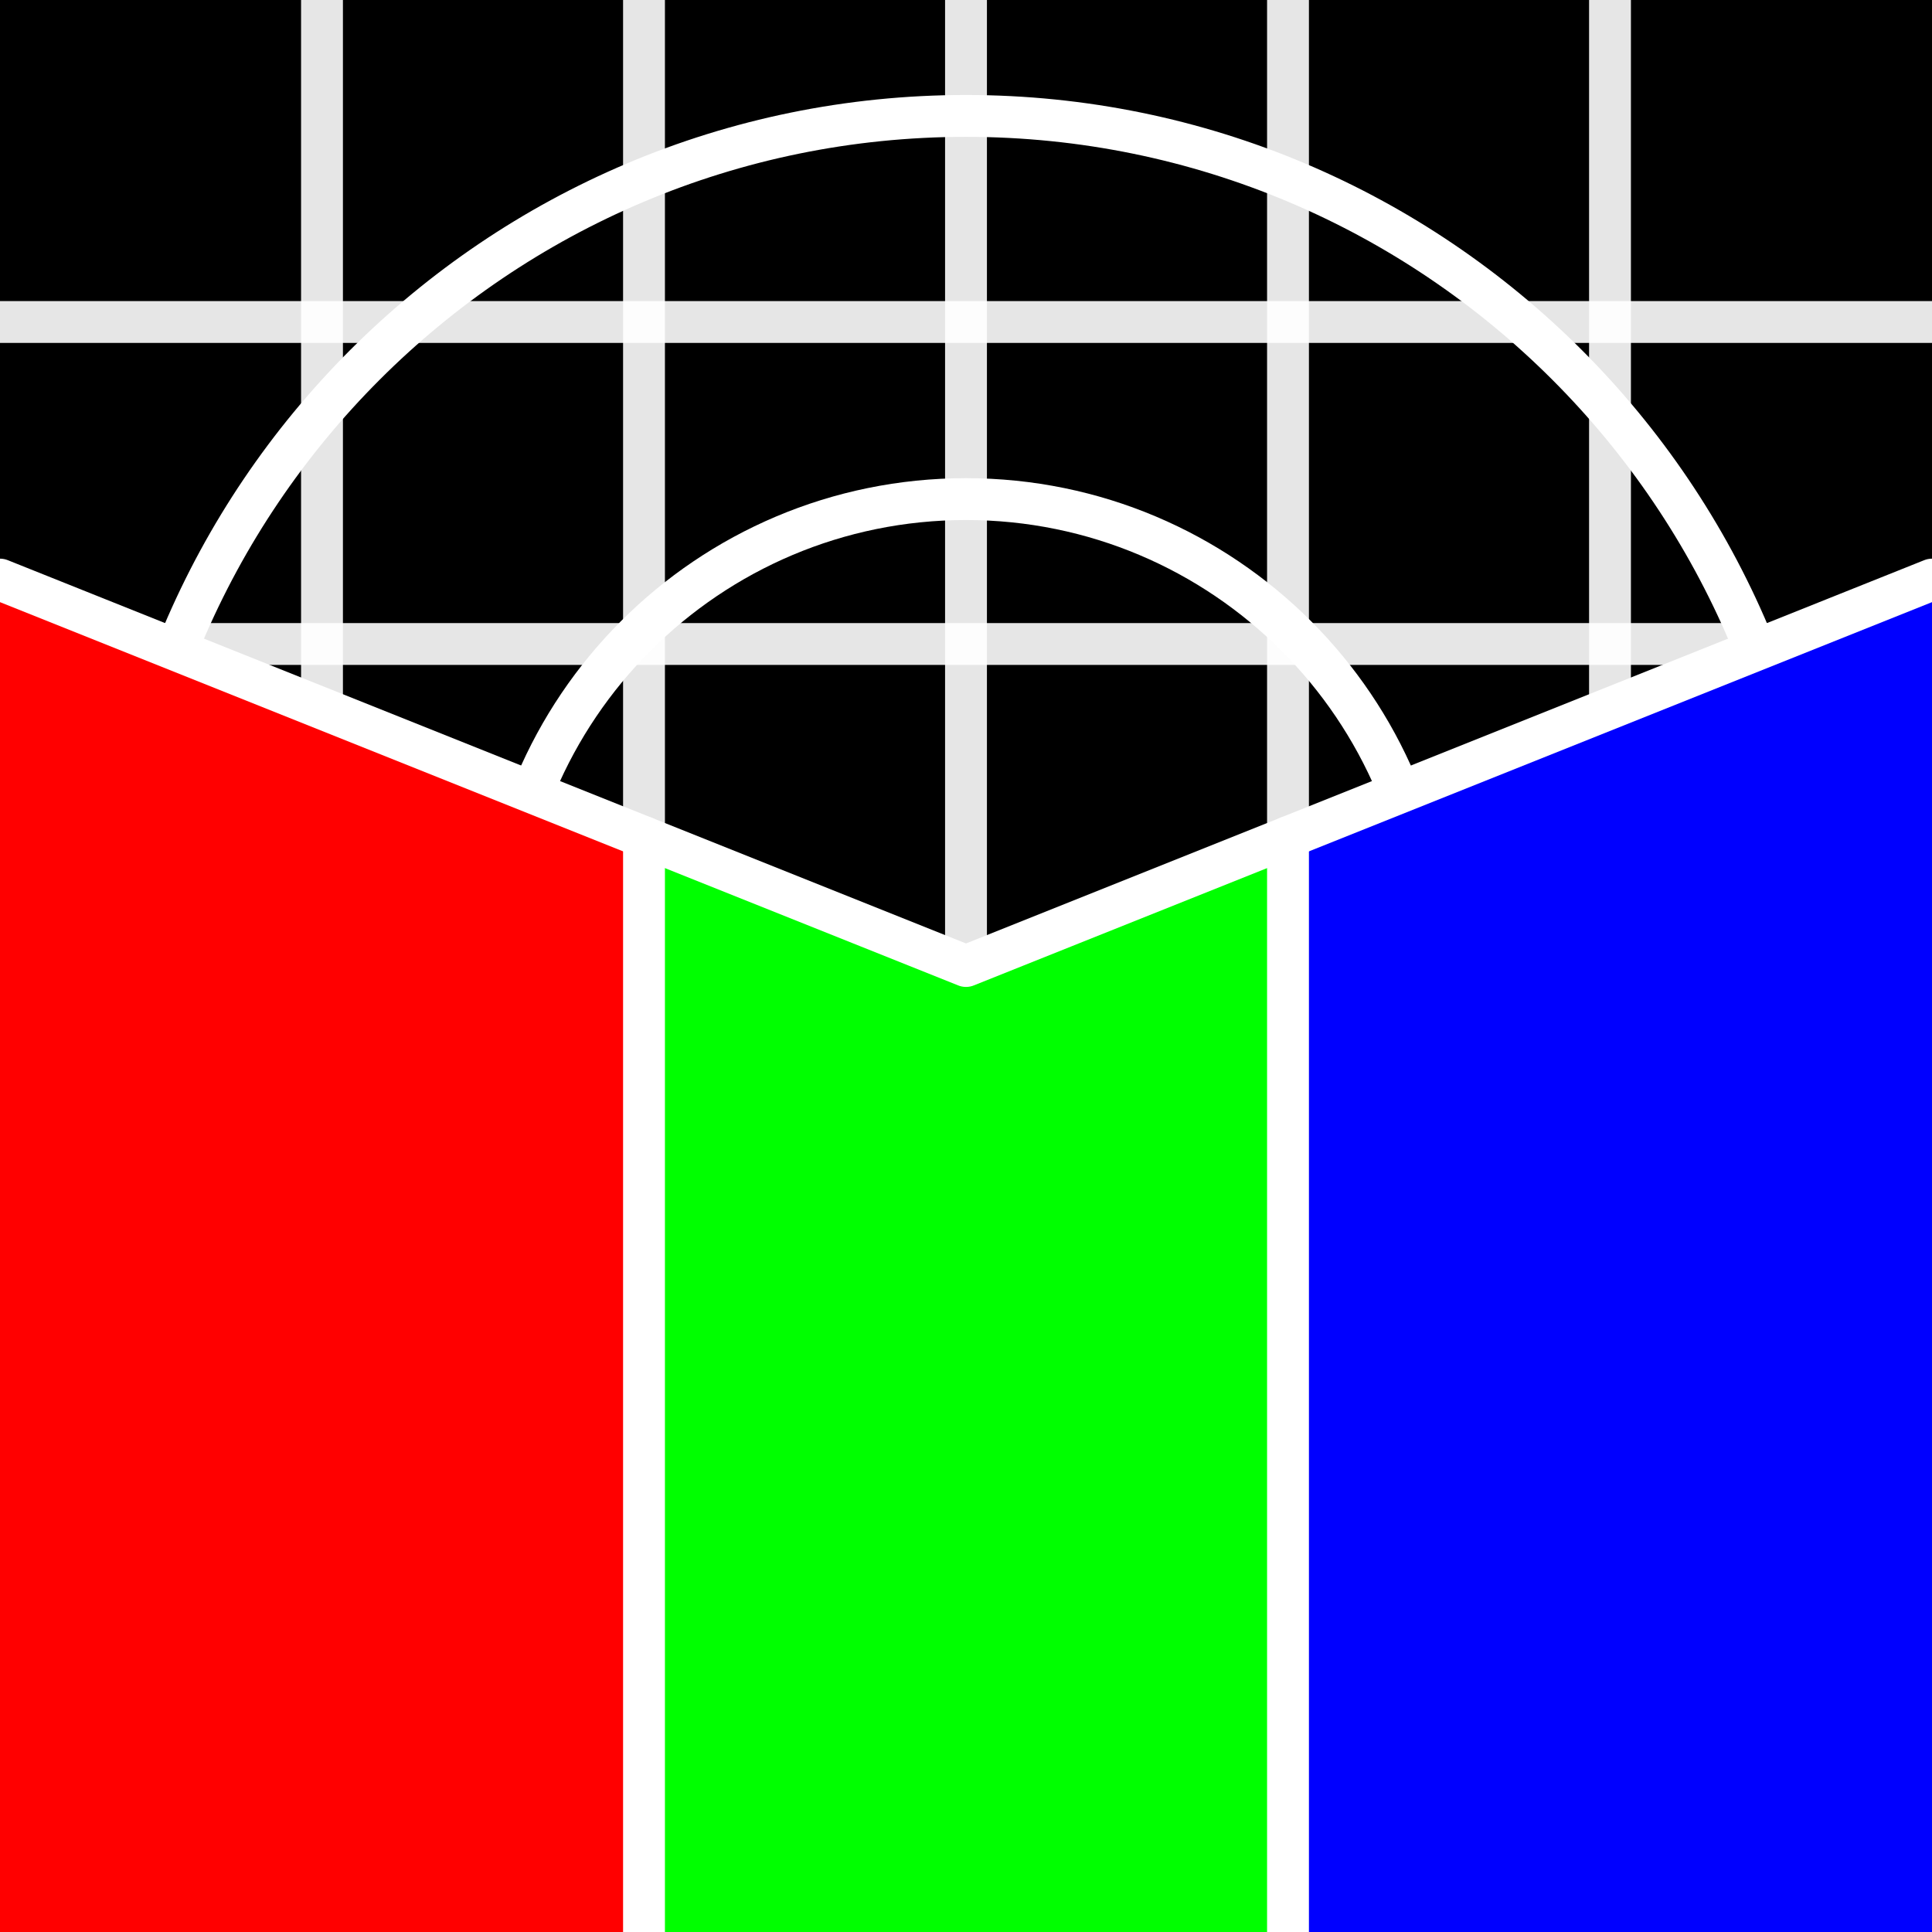
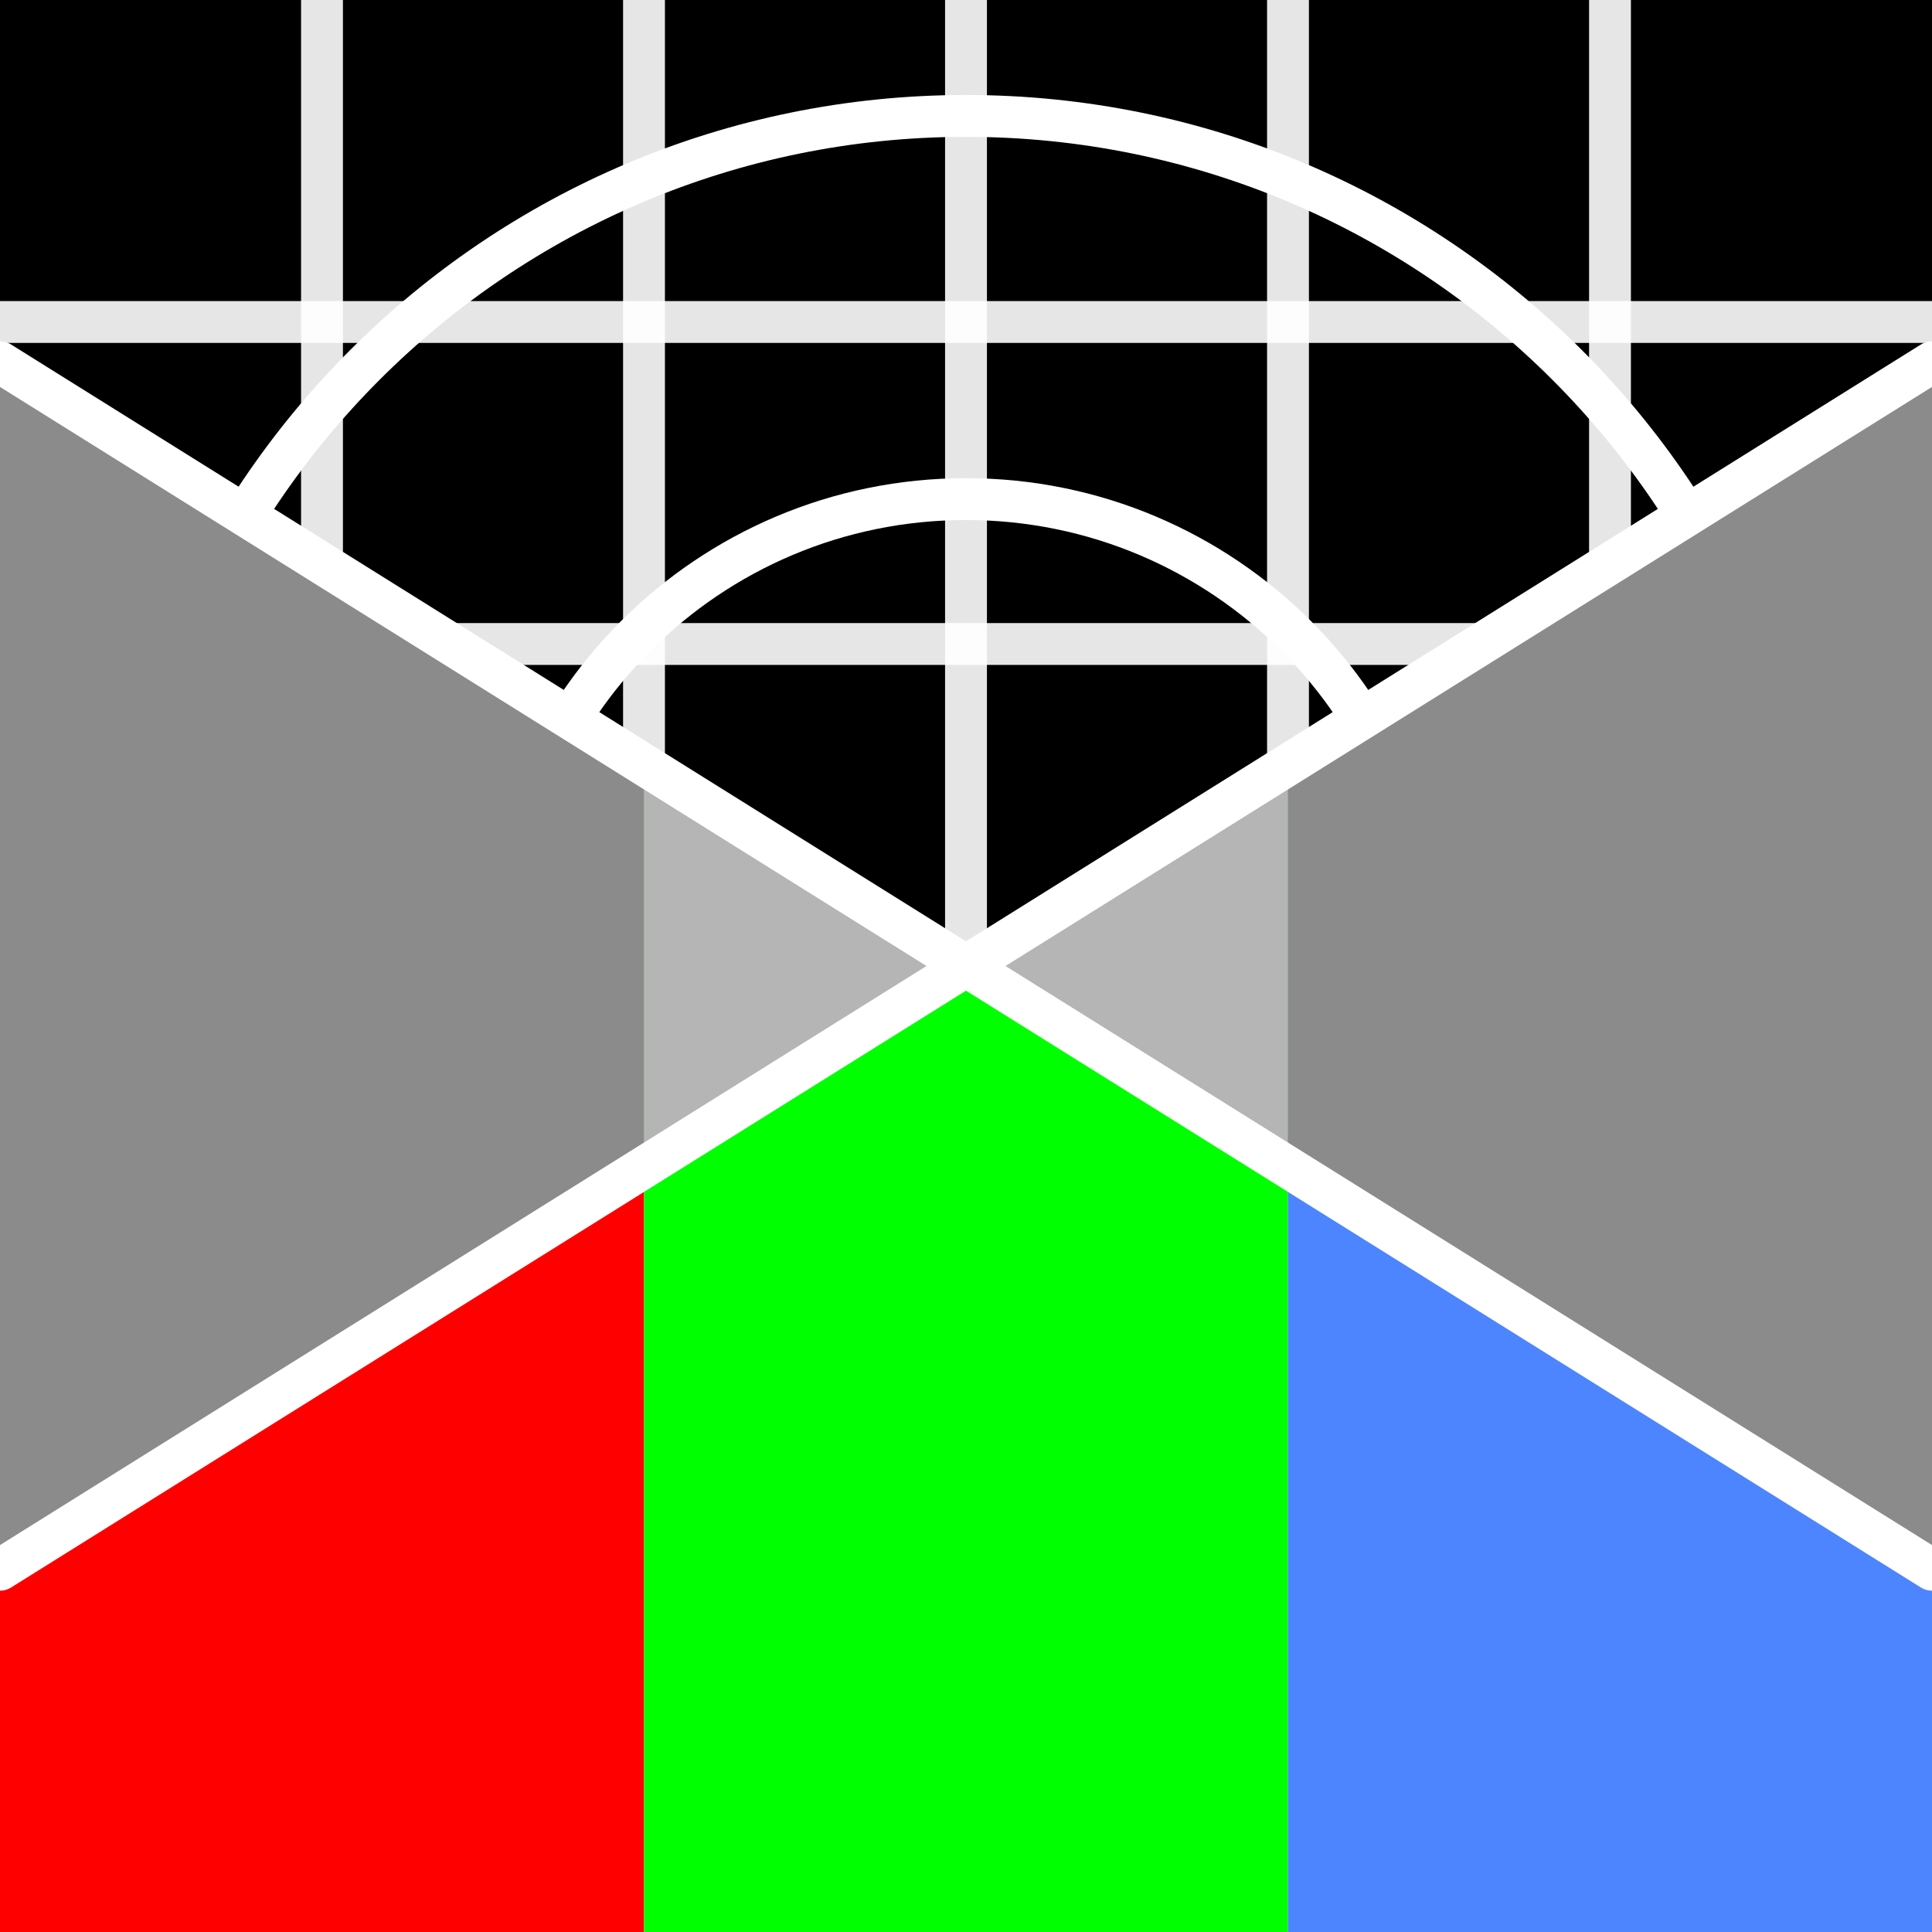
<svg xmlns="http://www.w3.org/2000/svg" viewBox="0 0 1200 1200" role="img" aria-label="Monitorture">
  <rect x="0" y="0" width="400" height="1200" fill="#ff0000" />
  <rect x="400" y="0" width="400" height="1200" fill="#00ff00" />
-   <rect x="800" y="0" width="400" height="1200" fill="#0000ff" />
+   <rect x="800" y="0" width="400" height="1200" fill="#4d84ff" />
  <defs>
    <clipPath id="screen">
-       <path d="M0 0 H1200 V360 L600 600 L0 360 Z" />
+       <path d="M0 0 H1200 V225 L600 600 L0 225 Z" />
+     </clipPath>
+     <clipPath id="sides">
+       <path d="M600 600 L0 225 L0 975 Z" />
+       <path d="M600 600 L1200 225 L1200 975 Z" />
    </clipPath>
  </defs>
+   <g clip-path="url(#sides)">
+     <rect x="0" y="0" width="400" height="1200" fill="#8b8b8b" />
+     <rect x="400" y="0" width="400" height="1200" fill="#b5b5b5" />
+     <rect x="800" y="0" width="400" height="1200" fill="#8b8b8b" />
+   </g>
  <g clip-path="url(#screen)">
    <rect x="0" y="0" width="1200" height="1200" fill="#000000" />
    <g fill="none" stroke="#ffffff" stroke-width="26">
      <g stroke-opacity="0.9">
        <line x1="200" y1="0" x2="200" y2="1200" />
        <line x1="400" y1="0" x2="400" y2="1200" />
        <line x1="600" y1="0" x2="600" y2="1200" />
        <line x1="800" y1="0" x2="800" y2="1200" />
        <line x1="1000" y1="0" x2="1000" y2="1200" />
        <line x1="0" y1="200" x2="1200" y2="200" />
        <line x1="0" y1="400" x2="1200" y2="400" />
        <line x1="0" y1="600" x2="1200" y2="600" />
        <line x1="0" y1="800" x2="1200" y2="800" />
        <line x1="0" y1="1000" x2="1200" y2="1000" />
      </g>
      <circle cx="600" cy="600" r="290" />
      <circle cx="600" cy="600" r="528" />
    </g>
  </g>
  <g fill="none" stroke="#ffffff" stroke-width="26" stroke-linejoin="round" stroke-linecap="round">
-     <polyline points="0,360 600,600 1200,360" />
-     <line x1="400" y1="520" x2="400" y2="1200" />
-     <line x1="800" y1="520" x2="800" y2="1200" />
+     <polyline points="0,225 600,600 1200,225" />
+     <polyline points="0,975 600,600 1200,975" />
  </g>
</svg>
